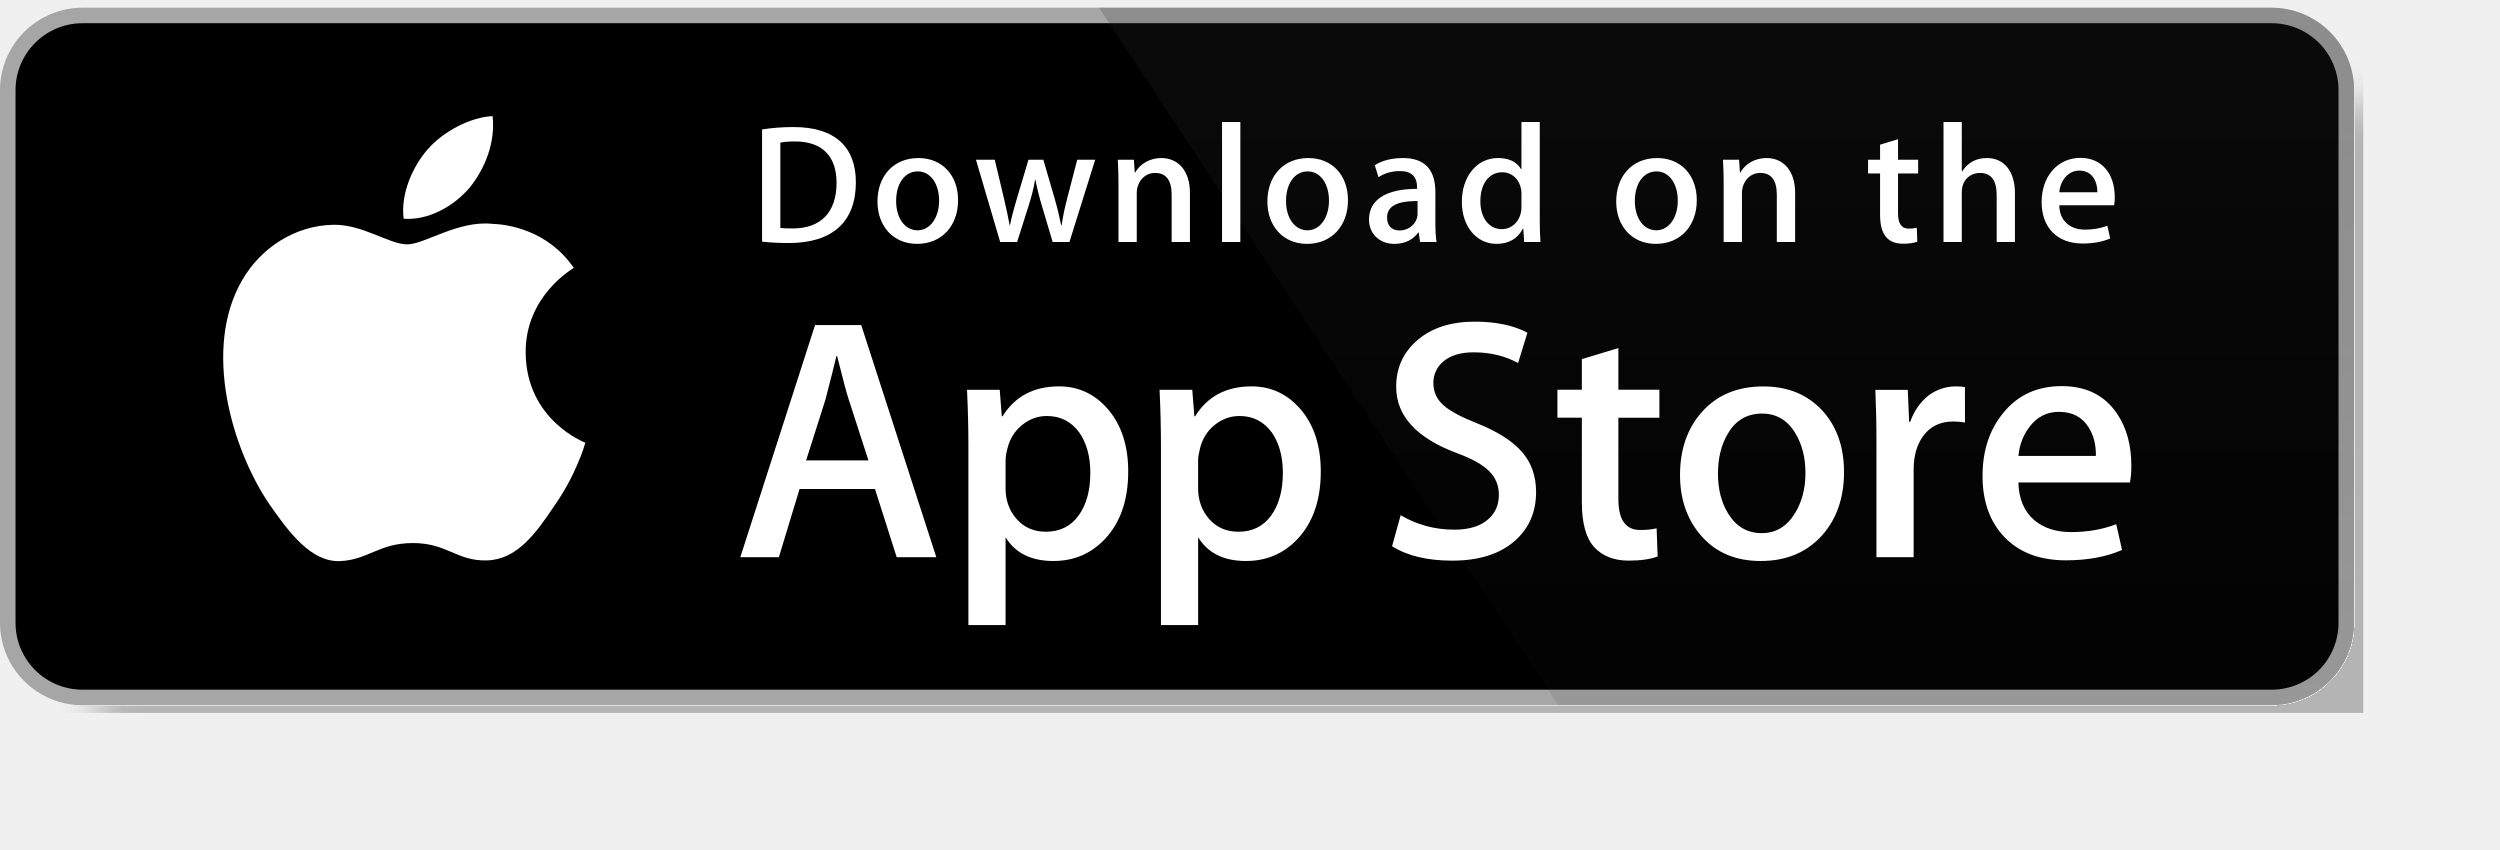
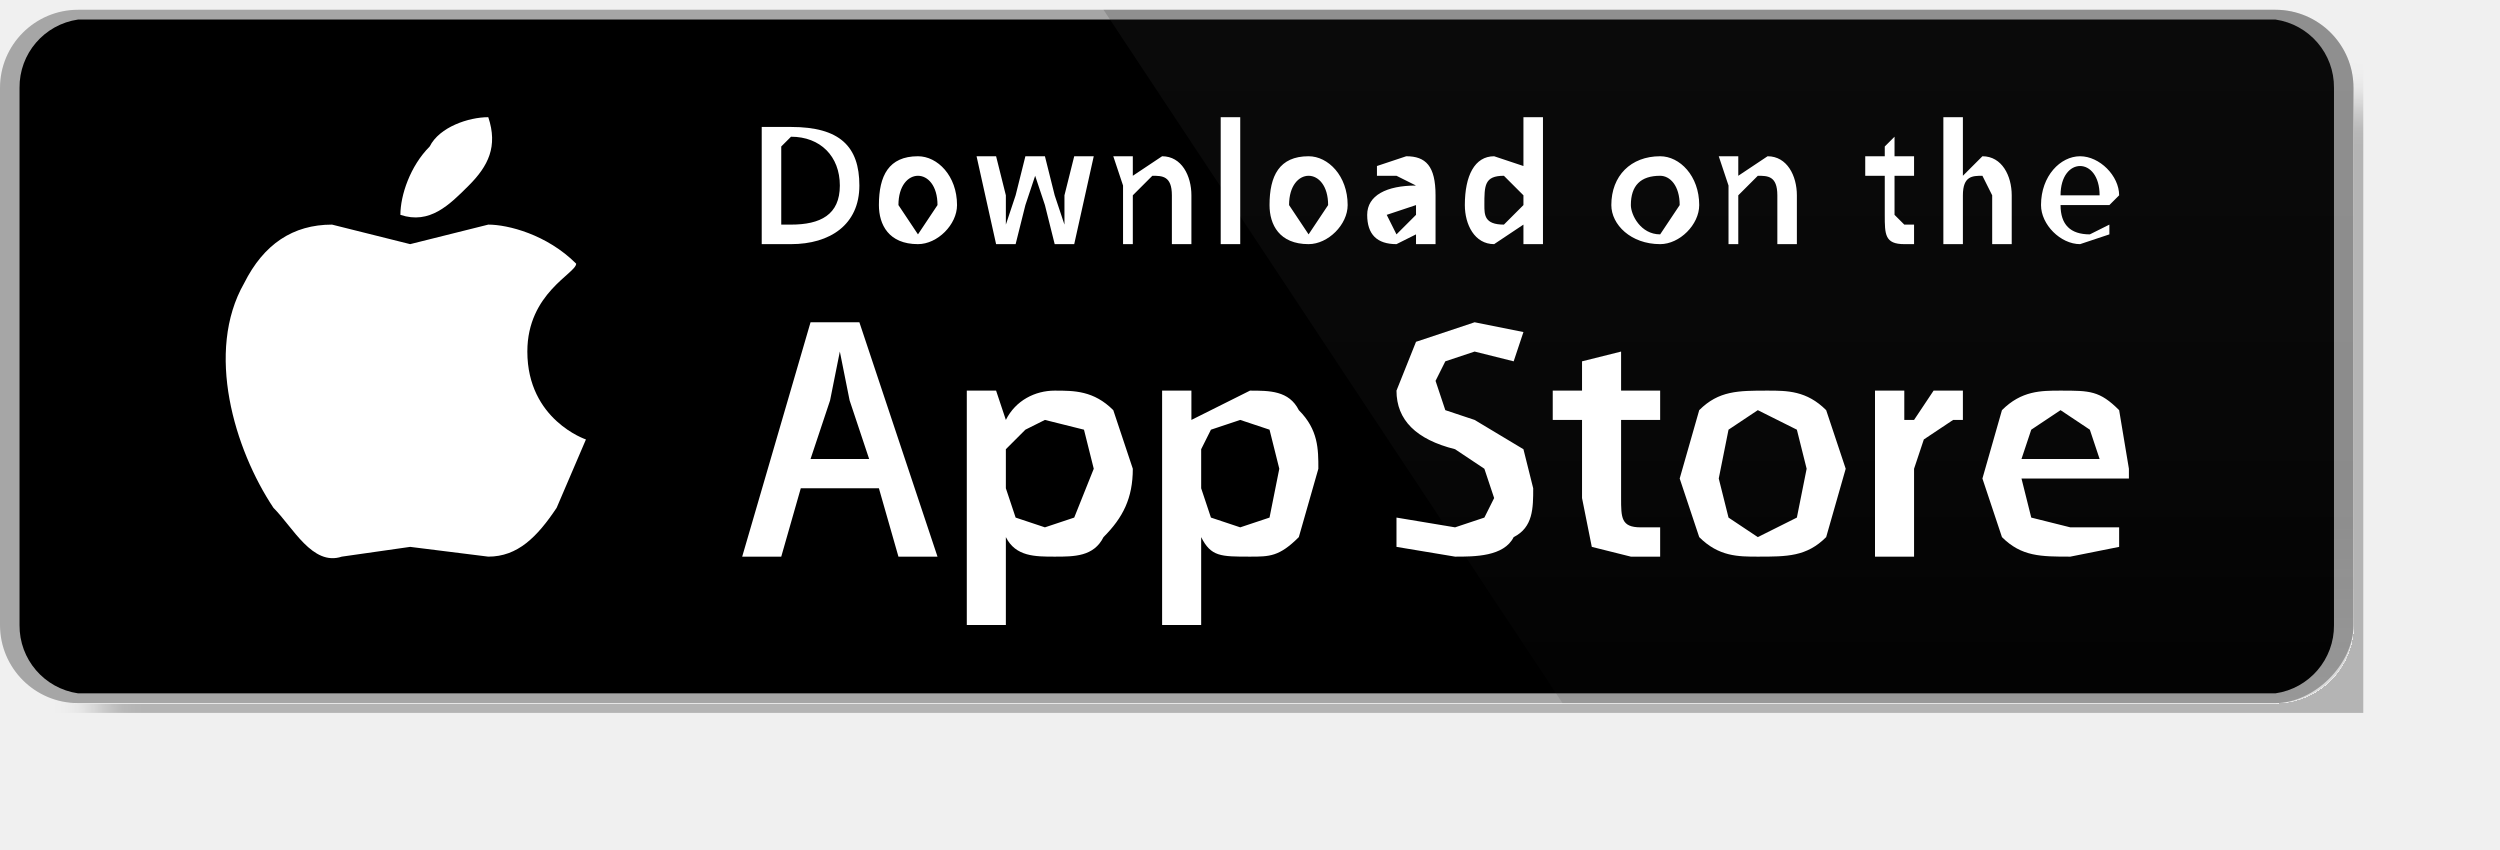
- <svg xmlns="http://www.w3.org/2000/svg" width="256" height="87" viewBox="0 0 256 87" fill="none">
-   <g clip-path="url(#clip0_20_178)" filter="url(#filter0_d_20_178)">
-     <path d="M239.465 63.782C239.465 64.681 239.288 65.571 238.943 66.401C238.599 67.232 238.094 67.986 237.458 68.621C236.822 69.257 236.067 69.761 235.236 70.104C234.405 70.447 233.514 70.624 232.615 70.623H8.449C6.632 70.624 4.889 69.905 3.603 68.622C2.316 67.339 1.592 65.598 1.59 63.782V9.227C1.592 7.41 2.316 5.668 3.602 4.384C4.888 3.099 6.631 2.378 8.449 2.377H232.613C233.513 2.377 234.404 2.555 235.235 2.899C236.066 3.243 236.821 3.748 237.458 4.384C238.094 5.02 238.598 5.775 238.942 6.606C239.286 7.437 239.463 8.328 239.463 9.227L239.465 63.782Z" fill="white" />
-     <path d="M232.615 72.214H8.449C6.211 72.214 4.064 71.326 2.48 69.745C0.896 68.164 0.004 66.019 0 63.782L0 9.229C0.003 6.99 0.895 4.844 2.479 3.262C4.063 1.679 6.21 0.79 8.449 0.788L232.613 0.788C234.852 0.79 236.999 1.681 238.583 3.263C240.166 4.845 241.058 6.991 241.062 9.229V63.782C241.066 68.433 237.269 72.214 232.615 72.214Z" fill="#A6A6A6" />
-     <path d="M239.465 63.782C239.465 64.681 239.288 65.571 238.943 66.401C238.599 67.232 238.094 67.986 237.458 68.621C236.822 69.257 236.067 69.761 235.236 70.104C234.405 70.447 233.514 70.624 232.615 70.623H8.449C6.632 70.624 4.889 69.905 3.603 68.622C2.316 67.339 1.592 65.598 1.59 63.782V9.227C1.592 7.41 2.316 5.668 3.602 4.384C4.888 3.099 6.631 2.378 8.449 2.377H232.613C233.513 2.377 234.404 2.555 235.235 2.899C236.066 3.243 236.821 3.748 237.458 4.384C238.094 5.02 238.598 5.775 238.942 6.606C239.286 7.437 239.463 8.328 239.463 9.227L239.465 63.782Z" fill="black" />
-     <path d="M53.828 36.125C53.776 30.368 58.542 27.567 58.76 27.437C56.061 23.502 51.877 22.965 50.406 22.922C46.892 22.552 43.483 25.024 41.693 25.024C39.867 25.024 37.11 22.957 34.139 23.018C30.316 23.077 26.739 25.29 24.777 28.727C20.729 35.734 23.748 46.031 27.627 51.695C29.567 54.471 31.834 57.566 34.802 57.457C37.705 57.339 38.789 55.608 42.293 55.608C45.764 55.608 46.783 57.457 49.809 57.387C52.925 57.339 54.887 54.601 56.759 51.802C59.002 48.624 59.902 45.492 59.938 45.331C59.866 45.306 53.888 43.023 53.828 36.125ZM48.11 19.196C49.672 17.244 50.74 14.588 50.444 11.892C48.184 11.992 45.357 13.455 43.73 15.364C42.289 17.047 41.003 19.805 41.335 22.398C43.874 22.588 46.481 21.118 48.11 19.196Z" fill="white" />
-     <path d="M232.615 0.788H112.545L159.574 72.214H232.615C234.854 72.212 237 71.323 238.584 69.741C240.168 68.159 241.06 66.014 241.064 63.776V9.229C241.06 6.99 240.169 4.845 238.585 3.262C237.001 1.68 234.854 0.79 232.615 0.788Z" fill="url(#paint0_linear_20_178)" />
-     <path d="M95.879 57.059H91.822L89.599 50.077H81.874L79.757 57.059H75.806L83.462 33.288H88.19L95.879 57.059ZM88.929 47.147L86.919 40.94C86.707 40.306 86.306 38.813 85.721 36.462H85.649C85.413 37.473 85.036 38.967 84.52 40.94L82.544 47.147H88.929ZM115.529 48.278C115.529 51.193 114.737 53.497 113.152 55.188C111.734 56.694 109.97 57.446 107.868 57.446C105.597 57.446 103.964 56.637 102.972 55.015V64.008H99.163V45.552C99.163 43.721 99.115 41.844 99.022 39.919H102.372L102.584 42.635H102.656C103.926 40.589 105.854 39.565 108.441 39.565C110.463 39.565 112.152 40.363 113.503 41.962C114.851 43.564 115.529 45.668 115.529 48.278ZM111.648 48.417C111.648 46.749 111.273 45.374 110.519 44.289C109.695 43.162 108.589 42.598 107.203 42.598C106.263 42.598 105.409 42.912 104.646 43.532C103.882 44.157 103.381 44.974 103.147 45.984C103.043 46.362 102.983 46.752 102.97 47.144V50.003C102.97 51.248 103.353 52.3 104.117 53.161C104.882 54.019 105.875 54.449 107.097 54.449C108.532 54.449 109.649 53.894 110.447 52.791C111.248 51.686 111.648 50.228 111.648 48.417ZM135.248 48.278C135.248 51.193 134.456 53.497 132.871 55.188C131.451 56.694 129.689 57.446 127.585 57.446C125.314 57.446 123.681 56.637 122.689 55.015V64.008H118.88V45.552C118.88 43.721 118.832 41.844 118.739 39.919H122.089L122.302 42.635H122.373C123.642 40.589 125.569 39.565 128.158 39.565C130.179 39.565 131.867 40.363 133.222 41.962C134.569 43.564 135.248 45.668 135.248 48.278ZM131.365 48.417C131.365 46.749 130.988 45.374 130.234 44.289C129.411 43.162 128.308 42.598 126.922 42.598C125.982 42.598 125.128 42.912 124.362 43.532C123.597 44.157 123.098 44.974 122.864 45.984C122.748 46.456 122.686 46.84 122.686 47.144V50.003C122.686 51.248 123.07 52.3 123.831 53.161C124.596 54.017 125.589 54.449 126.815 54.449C128.251 54.449 129.368 53.894 130.165 52.791C130.965 51.686 131.365 50.228 131.365 48.417ZM157.295 50.391C157.295 52.415 156.587 54.06 155.181 55.33C153.634 56.716 151.474 57.41 148.704 57.41C146.146 57.41 144.095 56.917 142.548 55.93L143.429 52.756C145.099 53.745 146.934 54.238 148.931 54.238C150.368 54.238 151.484 53.913 152.281 53.268C153.08 52.622 153.484 51.757 153.484 50.678C153.484 49.712 153.15 48.903 152.494 48.244C151.835 47.587 150.745 46.974 149.214 46.411C145.051 44.859 142.968 42.589 142.968 39.602C142.968 37.652 143.704 36.055 145.172 34.807C146.641 33.56 148.588 32.937 151.011 32.937C153.175 32.937 154.977 33.313 156.408 34.066L155.453 37.17C154.105 36.441 152.585 36.077 150.884 36.077C149.541 36.077 148.486 36.407 147.733 37.064C147.098 37.652 146.777 38.368 146.777 39.218C146.777 40.156 147.143 40.935 147.872 41.546C148.504 42.108 149.658 42.721 151.327 43.379C153.375 44.204 154.879 45.165 155.842 46.269C156.812 47.372 157.295 48.749 157.295 50.391ZM169.921 42.776H165.722V51.098C165.722 53.215 166.462 54.27 167.945 54.27C168.625 54.27 169.19 54.213 169.637 54.094L169.742 56.985C168.992 57.266 168.004 57.407 166.78 57.407C165.275 57.407 164.1 56.948 163.251 56.03C162.406 55.112 161.981 53.574 161.981 51.409V42.769H159.48V39.911H161.981V36.773L165.722 35.644V39.911H169.921V42.776ZM188.827 48.347C188.827 50.982 188.073 53.145 186.568 54.837C184.994 56.578 182.9 57.446 180.29 57.446C177.771 57.446 175.768 56.612 174.275 54.946C172.781 53.276 172.034 51.172 172.034 48.633C172.034 45.977 172.806 43.802 174.344 42.11C175.886 40.417 177.962 39.57 180.572 39.57C183.088 39.57 185.109 40.406 186.638 42.075C188.1 43.693 188.827 45.783 188.827 48.347ZM184.878 48.435C184.878 46.865 184.539 45.518 183.858 44.391C183.059 43.03 181.916 42.35 180.435 42.35C178.909 42.35 177.739 43.03 176.942 44.391C176.26 45.518 175.92 46.888 175.92 48.507C175.92 50.078 176.26 51.429 176.942 52.552C177.766 53.913 178.914 54.594 180.403 54.594C181.859 54.594 183 53.899 183.826 52.518C184.526 51.364 184.878 50.009 184.878 48.435ZM201.213 43.268C200.817 43.196 200.415 43.161 200.013 43.162C198.673 43.162 197.637 43.666 196.908 44.681C196.275 45.574 195.957 46.703 195.957 48.065V57.059H192.148V45.316C192.151 43.517 192.114 41.718 192.037 39.92H195.355L195.494 43.2H195.6C196.004 42.073 196.636 41.164 197.504 40.483C198.299 39.889 199.265 39.566 200.258 39.565C200.609 39.565 200.927 39.59 201.21 39.635L201.213 43.268ZM218.249 47.678C218.258 48.257 218.212 48.835 218.109 49.405H206.682C206.725 51.098 207.279 52.395 208.34 53.288C209.303 54.085 210.548 54.485 212.078 54.485C213.77 54.485 215.313 54.217 216.702 53.676L217.298 56.317C215.676 57.025 213.761 57.377 211.551 57.377C208.892 57.377 206.805 56.594 205.287 55.033C203.772 53.47 203.012 51.37 203.012 48.739C203.012 46.156 203.718 44.004 205.131 42.287C206.611 40.455 208.61 39.538 211.126 39.538C213.596 39.538 215.467 40.455 216.737 42.287C217.743 43.739 218.249 45.54 218.249 47.678ZM214.617 46.69C214.643 45.559 214.393 44.586 213.877 43.763C213.218 42.702 212.203 42.173 210.843 42.173C209.598 42.173 208.583 42.689 207.811 43.725C207.177 44.548 206.8 45.538 206.684 46.686L214.617 46.69Z" fill="white" />
-     <path d="M80.775 24.885C79.716 24.885 78.799 24.833 78.036 24.745V13.253C79.103 13.088 80.181 13.007 81.261 13.01C85.629 13.01 87.641 15.159 87.641 18.662C87.641 22.702 85.265 24.885 80.775 24.885ZM81.415 14.484C80.825 14.484 80.323 14.52 79.907 14.605V23.341C80.132 23.377 80.564 23.393 81.172 23.393C84.034 23.393 85.663 21.764 85.663 18.713C85.663 15.993 84.189 14.484 81.415 14.484ZM93.91 24.972C91.448 24.972 89.853 23.134 89.853 20.639C89.853 18.038 91.482 16.184 94.05 16.184C96.476 16.184 98.107 17.935 98.107 20.501C98.107 23.134 96.426 24.972 93.91 24.972ZM93.982 17.552C92.629 17.552 91.763 18.817 91.763 20.585C91.763 22.32 92.647 23.584 93.964 23.584C95.281 23.584 96.165 22.232 96.165 20.55C96.165 18.835 95.299 17.552 93.982 17.552ZM112.147 16.358L109.511 24.781H107.794L106.703 21.123C106.431 20.228 106.205 19.32 106.026 18.403H105.99C105.852 19.321 105.591 20.241 105.314 21.123L104.153 24.781H102.418L99.939 16.358H101.863L102.817 20.362C103.042 21.316 103.231 22.216 103.388 23.066H103.424C103.562 22.357 103.787 21.471 104.117 20.38L105.314 16.359H106.84L107.985 20.294C108.262 21.248 108.487 22.184 108.663 23.068H108.713C108.834 22.202 109.025 21.282 109.284 20.294L110.308 16.359L112.147 16.358ZM121.848 24.781H119.976V19.944C119.976 18.454 119.404 17.708 118.276 17.708C117.167 17.708 116.404 18.662 116.404 19.771V24.781H114.532V18.765C114.532 18.02 114.514 17.222 114.462 16.356H116.109L116.197 17.656H116.249C116.752 16.756 117.774 16.184 118.92 16.184C120.688 16.184 121.85 17.536 121.85 19.737L121.848 24.781ZM127.011 24.781H125.137V12.492H127.011V24.781ZM133.838 24.972C131.378 24.972 129.78 23.134 129.78 20.639C129.78 18.038 131.41 16.184 133.975 16.184C136.404 16.184 138.033 17.935 138.033 20.501C138.035 23.134 136.352 24.972 133.838 24.972ZM133.908 17.552C132.555 17.552 131.689 18.817 131.689 20.585C131.689 22.32 132.575 23.584 133.888 23.584C135.206 23.584 136.089 22.232 136.089 20.55C136.091 18.835 135.226 17.552 133.908 17.552ZM145.415 24.781L145.279 23.811H145.229C144.658 24.592 143.823 24.972 142.766 24.972C141.256 24.972 140.184 23.915 140.184 22.493C140.184 20.414 141.987 19.339 145.108 19.339V19.183C145.108 18.074 144.52 17.519 143.359 17.519C142.528 17.519 141.799 17.727 141.158 18.144L140.777 16.913C141.556 16.427 142.528 16.184 143.67 16.184C145.871 16.184 146.982 17.345 146.982 19.669V22.772C146.982 23.622 147.02 24.281 147.104 24.783L145.415 24.781ZM145.158 20.585C143.078 20.585 142.035 21.089 142.035 22.284C142.035 23.168 142.573 23.6 143.32 23.6C144.272 23.6 145.158 22.873 145.158 21.886V20.585ZM156.074 24.781L155.987 23.429H155.935C155.397 24.451 154.493 24.972 153.23 24.972C151.199 24.972 149.694 23.186 149.694 20.673C149.694 18.038 151.254 16.183 153.384 16.183C154.511 16.183 155.31 16.563 155.76 17.327H155.797V12.492H157.672V22.511C157.672 23.325 157.691 24.088 157.741 24.781H156.074ZM155.797 19.825C155.797 18.646 155.017 17.64 153.825 17.64C152.437 17.64 151.588 18.871 151.588 20.603C151.588 22.302 152.469 23.465 153.787 23.465C154.965 23.465 155.797 22.441 155.797 21.228V19.825ZM169.554 24.972C167.094 24.972 165.499 23.134 165.499 20.639C165.499 18.038 167.128 16.184 169.694 16.184C172.122 16.184 173.751 17.935 173.751 20.501C173.753 23.134 172.072 24.972 169.554 24.972ZM169.624 17.552C168.273 17.552 167.407 18.817 167.407 20.585C167.407 22.32 168.291 23.584 169.606 23.584C170.925 23.584 171.807 22.232 171.807 20.55C171.811 18.835 170.944 17.552 169.624 17.552ZM183.821 24.781H181.946V19.944C181.946 18.454 181.375 17.708 180.247 17.708C179.138 17.708 178.377 18.662 178.377 19.771V24.781H176.503V18.765C176.503 18.02 176.485 17.222 176.433 16.356H178.08L178.168 17.656H178.219C178.722 16.756 179.745 16.183 180.889 16.183C182.657 16.183 183.821 17.535 183.821 19.735V24.781ZM196.418 17.762H194.358V21.852C194.358 22.893 194.719 23.413 195.448 23.413C195.778 23.413 196.055 23.377 196.279 23.325L196.331 24.747C195.968 24.886 195.482 24.956 194.878 24.956C193.402 24.956 192.52 24.142 192.52 22.009V17.762H191.29V16.358H192.52V14.814L194.358 14.259V16.356H196.418V17.762ZM206.33 24.781H204.46V19.98C204.46 18.472 203.89 17.71 202.761 17.71C201.79 17.71 200.886 18.369 200.886 19.703V24.781H199.016V12.492H200.886V17.552H200.924C201.514 16.634 202.368 16.183 203.457 16.183C205.24 16.183 206.33 17.569 206.33 19.771V24.781ZM216.485 21.019H210.867C210.902 22.614 211.958 23.515 213.521 23.515C214.352 23.515 215.117 23.375 215.792 23.116L216.083 24.417C215.287 24.763 214.349 24.936 213.257 24.936C210.622 24.936 209.062 23.272 209.062 20.691C209.062 18.108 210.659 16.166 213.046 16.166C215.199 16.166 216.55 17.762 216.55 20.171C216.562 20.455 216.54 20.74 216.485 21.019ZM214.768 19.685C214.768 18.385 214.113 17.467 212.916 17.467C211.84 17.467 210.99 18.403 210.868 19.685H214.768Z" fill="white" />
+ <svg xmlns="http://www.w3.org/2000/svg" width="256" height="87" fill="none">
+   <g clip-path="url(#a)" filter="url(#b)">
+     <path d="M239 64a7 7 0 0 1-6 7H8a7 7 0 0 1-6-7V9a7 7 0 0 1 6-7h225a7 7 0 0 1 6 7v55Z" fill="#fff" />
+     <path d="M233 72H8a8 8 0 0 1-8-8V9a8 8 0 0 1 8-8h225a8 8 0 0 1 8 8v55c0 4-4 8-8 8Z" fill="#A6A6A6" />
+     <path d="M239 64a7 7 0 0 1-6 7H8a7 7 0 0 1-6-7V9a7 7 0 0 1 6-7h225a7 7 0 0 1 6 7v55Z" fill="#000" />
+     <path d="M54 36c0-6 5-8 5-9-3-3-7-4-9-4l-8 2-8-2c-4 0-7 2-9 6-4 7-1 17 3 23 2 2 4 6 7 5l7-1 8 1c3 0 5-2 7-5l3-7s-6-2-6-9Zm-6-17c2-2 3-4 2-7-2 0-5 1-6 3-2 2-3 5-3 7 3 1 5-1 7-3Z" fill="#fff" />
+     <path d="M233 1H113l47 71h73a8 8 0 0 0 8-8V9a8 8 0 0 0-8-8Z" fill="url(#c)" />
+     <path d="M96 57h-4l-2-7h-8l-2 7h-4l7-24h5l8 24Zm-7-10-2-6-1-5-1 5-2 6h6Zm27 1c0 3-1 5-3 7-1 2-3 2-5 2s-4 0-5-2v9h-4V40h3l1 3c1-2 3-3 5-3s4 0 6 2l2 6Zm-4 0-1-4-4-1-2 1-2 2v4l1 3 3 1 3-1 2-5Zm23 0-2 7c-2 2-3 2-5 2-3 0-4 0-5-2v9h-4V40h3v3l6-3c2 0 4 0 5 2 2 2 2 4 2 6Zm-4 0-1-4-3-1-3 1-1 2v4l1 3 3 1 3-1 1-5Zm26 2c0 2 0 4-2 5-1 2-4 2-6 2l-6-1v-3l6 1 3-1 1-2-1-3-3-2c-4-1-6-3-6-6l2-5 6-2 5 1-1 3-4-1-3 1-1 2 1 3 3 1 5 3 1 4Zm13-7h-4v8c0 2 0 3 2 3h2v3h-3l-4-1-1-5v-8h-3v-3h3v-3l4-1v4h4v3Zm19 5-2 7c-2 2-4 2-7 2-2 0-4 0-6-2l-2-6 2-7c2-2 4-2 7-2 2 0 4 0 6 2l2 6Zm-4 0-1-4-4-2-3 2-1 5 1 4 3 2 4-2 1-5Zm16-5h-1l-3 2-1 3v9h-4V40h3v3h1l2-3h3v3Zm17 5v1h-11l1 4 4 1h5v2l-5 1c-3 0-5 0-7-2l-2-6 2-7c2-2 4-2 6-2 3 0 4 0 6 2l1 6Zm-3-1-1-3-3-2-3 2-1 3h8ZM81 25h-3V13h3c5 0 7 2 7 6s-3 6-7 6Zm0-11-1 1v8h1c3 0 5-1 5-4s-2-5-5-5Zm13 11c-3 0-4-2-4-4 0-3 1-5 4-5 2 0 4 2 4 5 0 2-2 4-4 4Zm0-7c-1 0-2 1-2 3l2 3 2-3c0-2-1-3-2-3Zm18-2-2 9h-2l-1-4-1-3-1 3-1 4h-2l-2-9h2l1 4v3l1-3 1-4h2l1 4 1 3v-3l1-4h2Zm10 9h-2v-5c0-2-1-2-2-2l-2 2v5h-1v-6l-1-3h2v2l3-2c2 0 3 2 3 4v5Zm5 0h-2V12h2v13Zm7 0c-3 0-4-2-4-4 0-3 1-5 4-5 2 0 4 2 4 5 0 2-2 4-4 4Zm0-7c-1 0-2 1-2 3l2 3 2-3c0-2-1-3-2-3Zm11 7v-1l-2 1c-2 0-3-1-3-3s2-3 5-3l-2-1h-2v-1l3-1c2 0 3 1 3 4v5h-2Zm0-4-3 1 1 2 2-2v-1Zm11 4v-2l-3 2c-2 0-3-2-3-4 0-3 1-5 3-5l3 1v-5h2v13h-2Zm0-5-2-2c-2 0-2 1-2 3 0 1 0 2 2 2l2-2v-1Zm14 5c-3 0-5-2-5-4 0-3 2-5 5-5 2 0 4 2 4 5 0 2-2 4-4 4Zm0-7c-2 0-3 1-3 3 0 1 1 3 3 3l2-3c0-2-1-3-2-3Zm14 7h-2v-5c0-2-1-2-2-2l-2 2v5h-1v-6l-1-3h2v2l3-2c2 0 3 2 3 4v5Zm12-7h-2v4l1 1h1v2h-1c-2 0-2-1-2-3v-4h-2v-2h2v-1l1-1v2h2v2Zm10 7h-2v-5l-1-2c-1 0-2 0-2 2v5h-2V12h2v6l2-2c2 0 3 2 3 4v5Zm10-4h-5c0 2 1 3 3 3l2-1v1l-3 1c-2 0-4-2-4-4 0-3 2-5 4-5s4 2 4 4l-1 1Zm-1-1c0-2-1-3-2-3s-2 1-2 3h4Z" fill="#fff" />
  </g>
  <defs>
-     <filter id="filter0_d_20_178" x="0" y="0" width="256" height="87" filterUnits="userSpaceOnUse" color-interpolation-filters="sRGB">
+     <linearGradient id="c" x1="176.8" y1="72.4" x2="176.8" y2="-185.2" gradientUnits="userSpaceOnUse">
+       <stop stop-color="#1A1A1A" stop-opacity=".1" />
+       <stop offset=".1" stop-color="#212121" stop-opacity=".2" />
+       <stop offset=".3" stop-color="#353535" stop-opacity=".2" />
+       <stop offset=".5" stop-color="#575757" stop-opacity=".3" />
+       <stop offset=".8" stop-color="#858585" stop-opacity=".4" />
+       <stop offset="1" stop-color="#B3B3B3" stop-opacity=".5" />
+     </linearGradient>
+     <clipPath id="a">
+       <path fill="#fff" d="M0 0h242v73H0z" />
+     </clipPath>
+     <filter id="b" x="0" y="0" width="256" height="87" filterUnits="userSpaceOnUse" color-interpolation-filters="sRGB">
      <feFlood flood-opacity="0" result="BackgroundImageFix" />
-       <feColorMatrix in="SourceAlpha" type="matrix" values="0 0 0 0 0 0 0 0 0 0 0 0 0 0 0 0 0 0 127 0" result="hardAlpha" />
+       <feColorMatrix in="SourceAlpha" values="0 0 0 0 0 0 0 0 0 0 0 0 0 0 0 0 0 0 127 0" result="hardAlpha" />
      <feOffset dx="10" dy="10" />
      <feGaussianBlur stdDeviation="2" />
      <feComposite in2="hardAlpha" operator="out" />
-       <feColorMatrix type="matrix" values="0 0 0 0 0 0 0 0 0 0 0 0 0 0 0 0 0 0 0.25 0" />
-       <feBlend mode="normal" in2="BackgroundImageFix" result="effect1_dropShadow_20_178" />
-       <feBlend mode="normal" in="SourceGraphic" in2="effect1_dropShadow_20_178" result="shape" />
+       <feColorMatrix values="0 0 0 0 0 0 0 0 0 0 0 0 0 0 0 0 0 0 0.25 0" />
+       <feBlend in2="BackgroundImageFix" result="effect1_dropShadow_20_178" />
+       <feBlend in="SourceGraphic" in2="effect1_dropShadow_20_178" result="shape" />
    </filter>
-     <linearGradient id="paint0_linear_20_178" x1="176.802" y1="72.404" x2="176.802" y2="-185.195" gradientUnits="userSpaceOnUse">
-       <stop stop-color="#1A1A1A" stop-opacity="0.1" />
-       <stop offset="0.123" stop-color="#212121" stop-opacity="0.151" />
-       <stop offset="0.308" stop-color="#353535" stop-opacity="0.227" />
-       <stop offset="0.532" stop-color="#575757" stop-opacity="0.318" />
-       <stop offset="0.783" stop-color="#858585" stop-opacity="0.421" />
-       <stop offset="1" stop-color="#B3B3B3" stop-opacity="0.51" />
-     </linearGradient>
-     <clipPath id="clip0_20_178">
-       <rect width="242" height="73" fill="white" />
-     </clipPath>
  </defs>
</svg>
